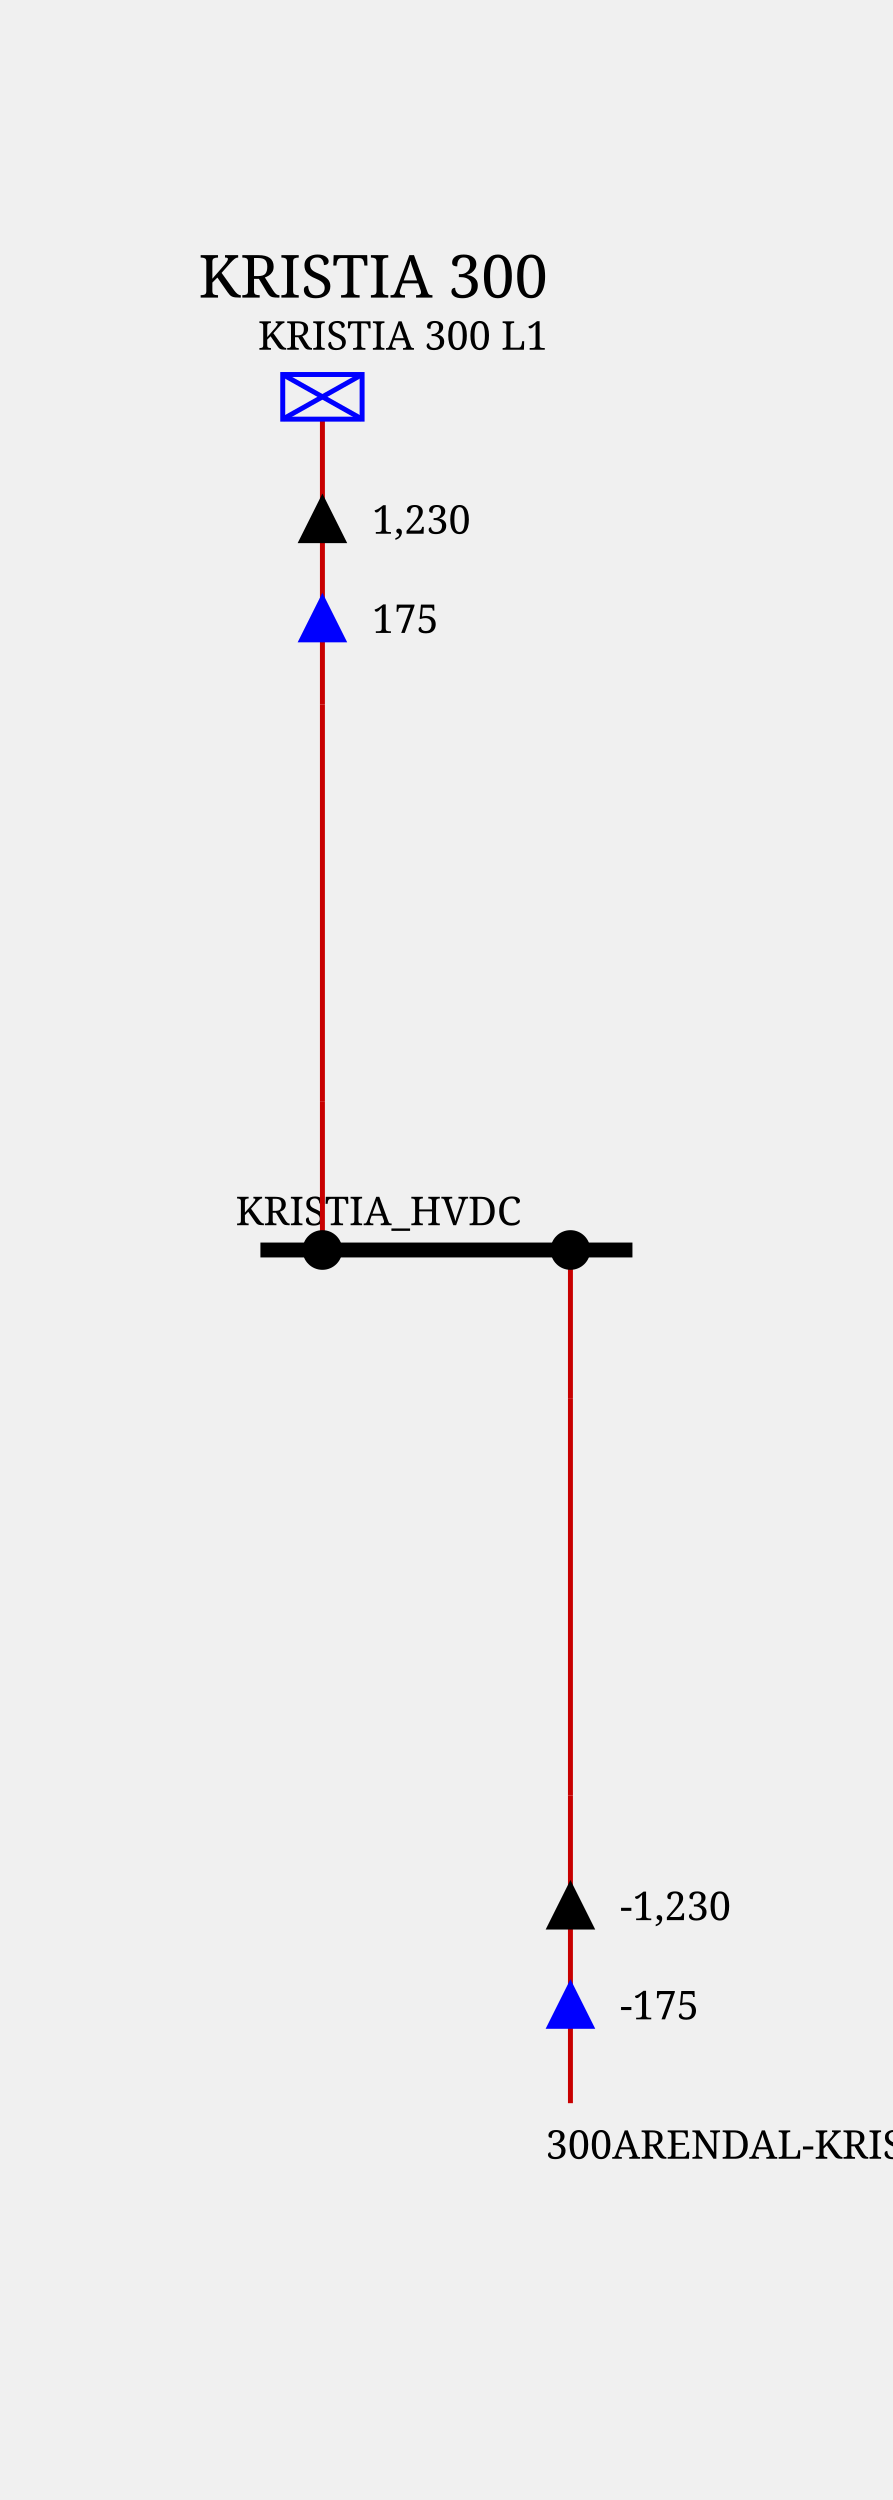
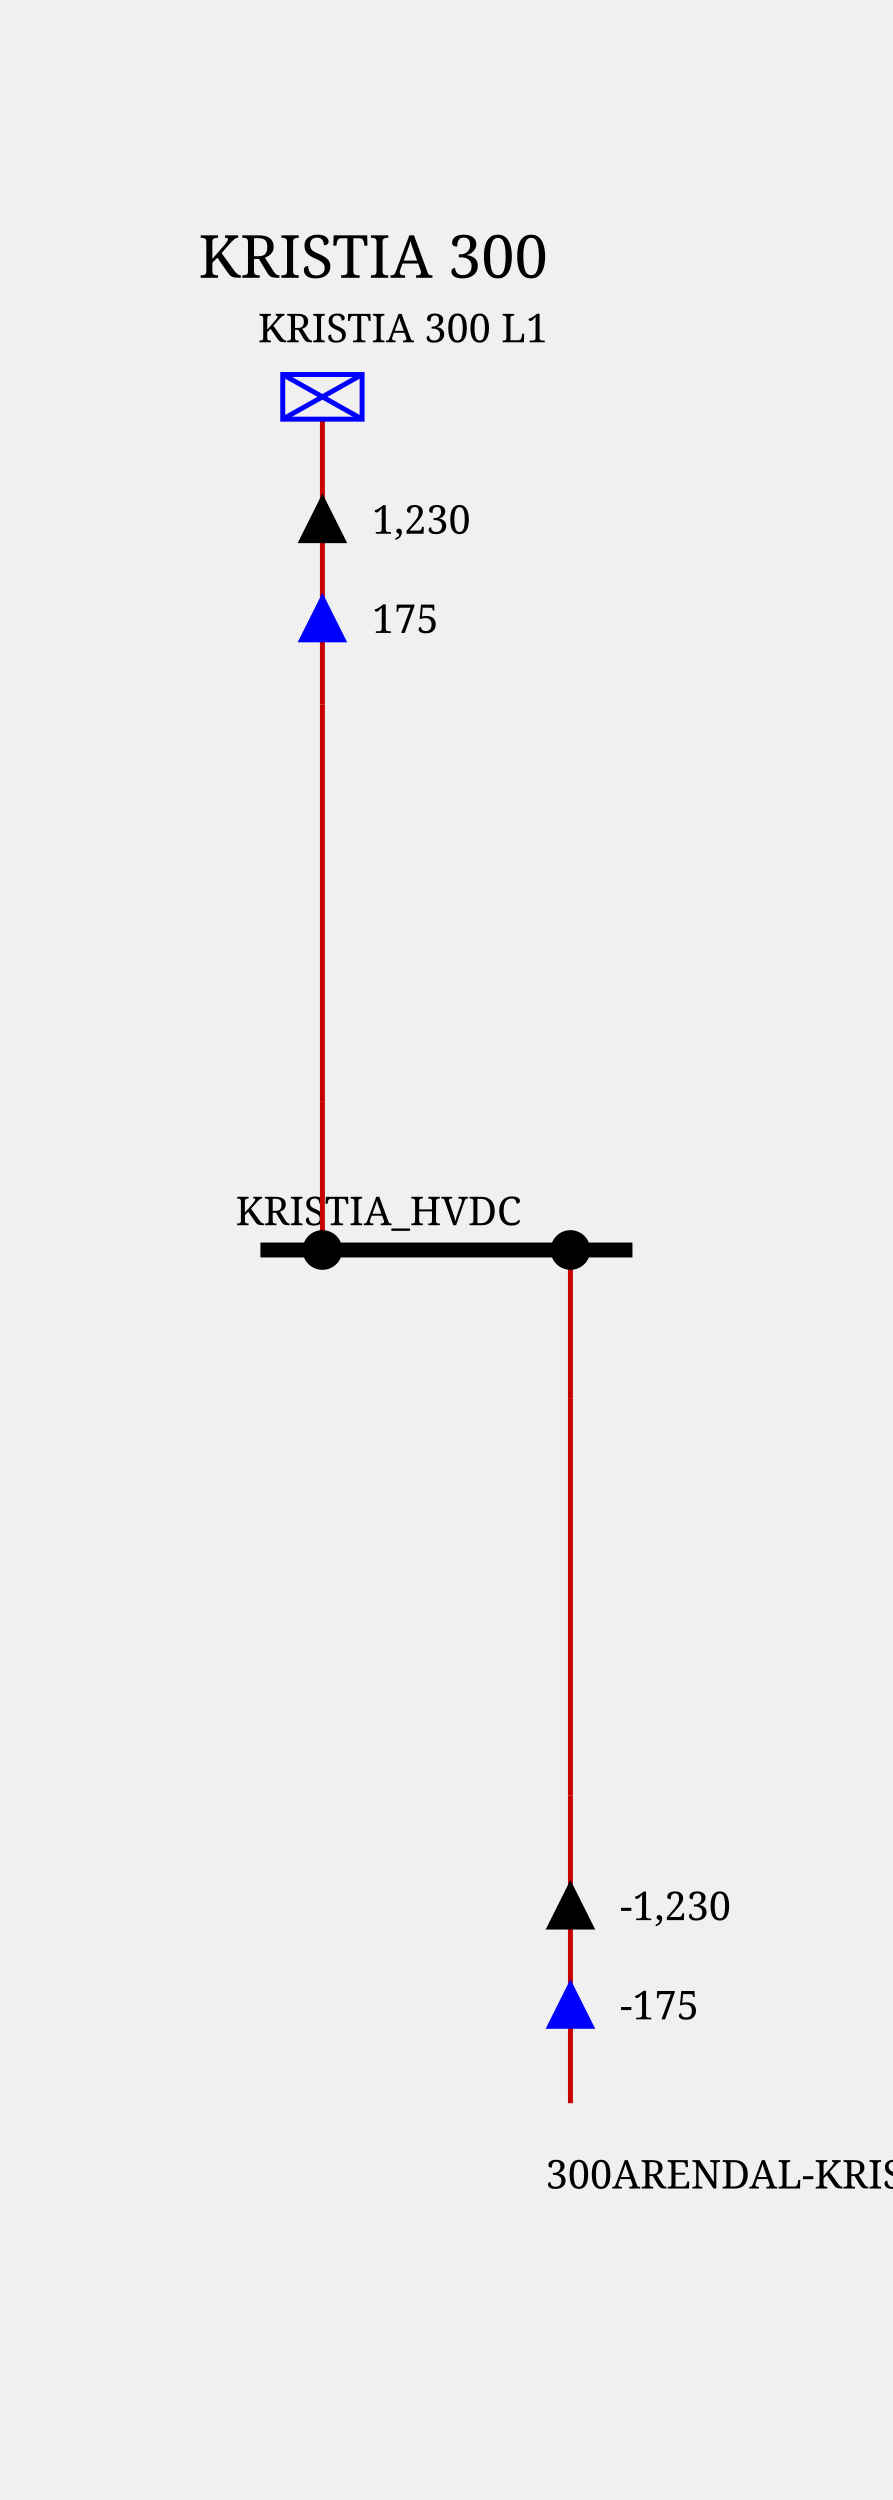
<svg xmlns="http://www.w3.org/2000/svg" height="504.0" viewBox="0 0 180.0 504.0" width="180.0">
-   <style>
- /* ----------------------------------------------------------------------- */
+   <style>/* ----------------------------------------------------------------------- */
/* File: tautologies.css ------------------------------------------------- */
.sld-out .sld-arrow-in {visibility: hidden}
.sld-in .sld-arrow-out {visibility: hidden}
.sld-closed .sld-sw-open {visibility: hidden}
.sld-open .sld-sw-closed {visibility: hidden}
.sld-hidden-node {visibility: hidden}
.sld-top-feeder .sld-label {dominant-baseline: auto}
.sld-bottom-feeder .sld-label {dominant-baseline: hanging}
.sld-active-power .sld-label {dominant-baseline: mathematical}
.sld-reactive-power .sld-label {dominant-baseline: mathematical}
.sld-current .sld-label {dominant-baseline: mathematical}
+ .sld-current-value .sld-label {dominant-baseline: mathematical}
+ .sld-permanent-limit-percentage .sld-label {dominant-baseline: mathematical}
/* ----------------------------------------------------------------------- */
/* File: topologicalBaseVoltages.css ------------------------------------- */
.sld-disconnected {--sld-vl-color: #808080}
- .sld-vl300to500-0 {--sld-vl-color: #FF0000}
- .sld-vl300to500-1 {--sld-vl-color: #7F6C00}
- .sld-vl300to500-2 {--sld-vl-color: #F6B2FF}
- .sld-vl300to500-3 {--sld-vl-color: #996700}
- .sld-vl300to500-4 {--sld-vl-color: #FF85EB}
- .sld-vl300to500-5 {--sld-vl-color: #B25B00}
- .sld-vl300to500-6 {--sld-vl-color: #FF59B5}
- .sld-vl300to500-7 {--sld-vl-color: #CC4400}
- .sld-vl300to500-8 {--sld-vl-color: #FF2C67}
- .sld-vl300to500-9 {--sld-vl-color: #E52600}
- .sld-vl180to300-0 {--sld-vl-color: #218B21}
- .sld-vl180to300-1 {--sld-vl-color: #0D4940}
- .sld-vl180to300-2 {--sld-vl-color: #DFDAB9}
- .sld-vl180to300-3 {--sld-vl-color: #105640}
- .sld-vl180to300-4 {--sld-vl-color: #C2CB92}
- .sld-vl180to300-5 {--sld-vl-color: #14643C}
- .sld-vl180to300-6 {--sld-vl-color: #95B66B}
- .sld-vl180to300-7 {--sld-vl-color: #187036}
- .sld-vl180to300-8 {--sld-vl-color: #5FA046}
- .sld-vl180to300-9 {--sld-vl-color: #1C7E2D}
- .sld-vl120to180-0 {--sld-vl-color: #00AFAE}
- .sld-vl120to180-1 {--sld-vl-color: #000D58}
- .sld-vl120to180-2 {--sld-vl-color: #B8E7B2}
- .sld-vl120to180-3 {--sld-vl-color: #002169}
- .sld-vl120to180-4 {--sld-vl-color: #85D993}
- .sld-vl120to180-5 {--sld-vl-color: #003C7B}
- .sld-vl120to180-6 {--sld-vl-color: #59CB8B}
- .sld-vl120to180-7 {--sld-vl-color: #005C8C}
- .sld-vl120to180-8 {--sld-vl-color: #2CBD94}
- .sld-vl120to180-9 {--sld-vl-color: #00839E}
- .sld-vl70to120-0 {--sld-vl-color: #CC5500}
- .sld-vl70to120-1 {--sld-vl-color: #4A6600}
- .sld-vl70to120-2 {--sld-vl-color: #EFB2DD}
- .sld-vl70to120-3 {--sld-vl-color: #6E7A00}
- .sld-vl70to120-4 {--sld-vl-color: #E685AE}
- .sld-vl70to120-5 {--sld-vl-color: #8E8400}
- .sld-vl70to120-6 {--sld-vl-color: #DD596B}
- .sld-vl70to120-7 {--sld-vl-color: #A37B00}
- .sld-vl70to120-8 {--sld-vl-color: #D4432C}
- .sld-vl70to120-9 {--sld-vl-color: #B76B00}
- .sld-vl50to70-0 {--sld-vl-color: #A020EF}
- .sld-vl50to70-1 {--sld-vl-color: #7F0848}
- .sld-vl50to70-2 {--sld-vl-color: #B7DBFE}
- .sld-vl50to70-3 {--sld-vl-color: #960C6D}
- .sld-vl50to70-4 {--sld-vl-color: #8DA6FE}
- .sld-vl50to70-5 {--sld-vl-color: #AD109A}
- .sld-vl50to70-6 {--sld-vl-color: #6F66FB}
- .sld-vl50to70-7 {--sld-vl-color: #BC14C4}
- .sld-vl50to70-8 {--sld-vl-color: #7F42F6}
- .sld-vl50to70-9 {--sld-vl-color: #B11AD9}
- .sld-vl30to50-0 {--sld-vl-color: #FF8290}
- .sld-vl30to50-1 {--sld-vl-color: #7F6F41}
- .sld-vl30to50-2 {--sld-vl-color: #F6D9FF}
- .sld-vl30to50-3 {--sld-vl-color: #99784E}
- .sld-vl30to50-4 {--sld-vl-color: #FFC3FB}
- .sld-vl30to50-5 {--sld-vl-color: #B27D5B}
- .sld-vl30to50-6 {--sld-vl-color: #FFADE3}
- .sld-vl30to50-7 {--sld-vl-color: #CC7E68}
- .sld-vl30to50-8 {--sld-vl-color: #FF97BF}
- .sld-vl30to50-9 {--sld-vl-color: #E57B75}
- .sld-vl0to30-0 {--sld-vl-color: #AAAE27}
- .sld-vl0to30-1 {--sld-vl-color: #195B0F}
- .sld-vl0to30-2 {--sld-vl-color: #EABABE}
- .sld-vl0to30-3 {--sld-vl-color: #2D6C13}
- .sld-vl0to30-4 {--sld-vl-color: #DDA193}
- .sld-vl0to30-5 {--sld-vl-color: #477D17}
- .sld-vl0to30-6 {--sld-vl-color: #CE9A6E}
- .sld-vl0to30-7 {--sld-vl-color: #648D1C}
- .sld-vl0to30-8 {--sld-vl-color: #BEA04A}
- .sld-vl0to30-9 {--sld-vl-color: #869D22}
+ .sld-vl300to500.sld-bus-0 {--sld-vl-color: #FF0000}
+ .sld-vl300to500.sld-bus-1 {--sld-vl-color: #7F6C00}
+ .sld-vl300to500.sld-bus-2 {--sld-vl-color: #F6B2FF}
+ .sld-vl300to500.sld-bus-3 {--sld-vl-color: #996700}
+ .sld-vl300to500.sld-bus-4 {--sld-vl-color: #FF85EB}
+ .sld-vl300to500.sld-bus-5 {--sld-vl-color: #B25B00}
+ .sld-vl300to500.sld-bus-6 {--sld-vl-color: #FF59B5}
+ .sld-vl300to500.sld-bus-7 {--sld-vl-color: #CC4400}
+ .sld-vl300to500.sld-bus-8 {--sld-vl-color: #FF2C67}
+ .sld-vl300to500.sld-bus-9 {--sld-vl-color: #E52600}
+ .sld-vl180to300.sld-bus-0 {--sld-vl-color: #218B21}
+ .sld-vl180to300.sld-bus-1 {--sld-vl-color: #0D4940}
+ .sld-vl180to300.sld-bus-2 {--sld-vl-color: #DFDAB9}
+ .sld-vl180to300.sld-bus-3 {--sld-vl-color: #105640}
+ .sld-vl180to300.sld-bus-4 {--sld-vl-color: #C2CB92}
+ .sld-vl180to300.sld-bus-5 {--sld-vl-color: #14643C}
+ .sld-vl180to300.sld-bus-6 {--sld-vl-color: #95B66B}
+ .sld-vl180to300.sld-bus-7 {--sld-vl-color: #187036}
+ .sld-vl180to300.sld-bus-8 {--sld-vl-color: #5FA046}
+ .sld-vl180to300.sld-bus-9 {--sld-vl-color: #1C7E2D}
+ .sld-vl120to180.sld-bus-0 {--sld-vl-color: #00AFAE}
+ .sld-vl120to180.sld-bus-1 {--sld-vl-color: #000D58}
+ .sld-vl120to180.sld-bus-2 {--sld-vl-color: #B8E7B2}
+ .sld-vl120to180.sld-bus-3 {--sld-vl-color: #002169}
+ .sld-vl120to180.sld-bus-4 {--sld-vl-color: #85D993}
+ .sld-vl120to180.sld-bus-5 {--sld-vl-color: #003C7B}
+ .sld-vl120to180.sld-bus-6 {--sld-vl-color: #59CB8B}
+ .sld-vl120to180.sld-bus-7 {--sld-vl-color: #005C8C}
+ .sld-vl120to180.sld-bus-8 {--sld-vl-color: #2CBD94}
+ .sld-vl120to180.sld-bus-9 {--sld-vl-color: #00839E}
+ .sld-vl70to120.sld-bus-0 {--sld-vl-color: #CC5500}
+ .sld-vl70to120.sld-bus-1 {--sld-vl-color: #4A6600}
+ .sld-vl70to120.sld-bus-2 {--sld-vl-color: #EFB2DD}
+ .sld-vl70to120.sld-bus-3 {--sld-vl-color: #6E7A00}
+ .sld-vl70to120.sld-bus-4 {--sld-vl-color: #E685AE}
+ .sld-vl70to120.sld-bus-5 {--sld-vl-color: #8E8400}
+ .sld-vl70to120.sld-bus-6 {--sld-vl-color: #DD596B}
+ .sld-vl70to120.sld-bus-7 {--sld-vl-color: #A37B00}
+ .sld-vl70to120.sld-bus-8 {--sld-vl-color: #D4432C}
+ .sld-vl70to120.sld-bus-9 {--sld-vl-color: #B76B00}
+ .sld-vl50to70.sld-bus-0 {--sld-vl-color: #A020EF}
+ .sld-vl50to70.sld-bus-1 {--sld-vl-color: #7F0848}
+ .sld-vl50to70.sld-bus-2 {--sld-vl-color: #B7DBFE}
+ .sld-vl50to70.sld-bus-3 {--sld-vl-color: #960C6D}
+ .sld-vl50to70.sld-bus-4 {--sld-vl-color: #8DA6FE}
+ .sld-vl50to70.sld-bus-5 {--sld-vl-color: #AD109A}
+ .sld-vl50to70.sld-bus-6 {--sld-vl-color: #6F66FB}
+ .sld-vl50to70.sld-bus-7 {--sld-vl-color: #BC14C4}
+ .sld-vl50to70.sld-bus-8 {--sld-vl-color: #7F42F6}
+ .sld-vl50to70.sld-bus-9 {--sld-vl-color: #B11AD9}
+ .sld-vl30to50.sld-bus-0 {--sld-vl-color: #FF8290}
+ .sld-vl30to50.sld-bus-1 {--sld-vl-color: #7F6F41}
+ .sld-vl30to50.sld-bus-2 {--sld-vl-color: #F6D9FF}
+ .sld-vl30to50.sld-bus-3 {--sld-vl-color: #99784E}
+ .sld-vl30to50.sld-bus-4 {--sld-vl-color: #FFC3FB}
+ .sld-vl30to50.sld-bus-5 {--sld-vl-color: #B27D5B}
+ .sld-vl30to50.sld-bus-6 {--sld-vl-color: #FFADE3}
+ .sld-vl30to50.sld-bus-7 {--sld-vl-color: #CC7E68}
+ .sld-vl30to50.sld-bus-8 {--sld-vl-color: #FF97BF}
+ .sld-vl30to50.sld-bus-9 {--sld-vl-color: #E57B75}
+ .sld-vl0to30.sld-bus-0 {--sld-vl-color: #AAAE27}
+ .sld-vl0to30.sld-bus-1 {--sld-vl-color: #195B0F}
+ .sld-vl0to30.sld-bus-2 {--sld-vl-color: #EABABE}
+ .sld-vl0to30.sld-bus-3 {--sld-vl-color: #2D6C13}
+ .sld-vl0to30.sld-bus-4 {--sld-vl-color: #DDA193}
+ .sld-vl0to30.sld-bus-5 {--sld-vl-color: #477D17}
+ .sld-vl0to30.sld-bus-6 {--sld-vl-color: #CE9A6E}
+ .sld-vl0to30.sld-bus-7 {--sld-vl-color: #648D1C}
+ .sld-vl0to30.sld-bus-8 {--sld-vl-color: #BEA04A}
+ .sld-vl0to30.sld-bus-9 {--sld-vl-color: #869D22}
/* ----------------------------------------------------------------------- */
/* File : highlightLineStates.css ---------------------------------------- */
.sld-wire.sld-feeder-disconnected {stroke: black}
.sld-wire.sld-feeder-connected-disconnected {stroke-dasharray: 3,3}
.sld-wire.sld-feeder-disconnected-connected {stroke: black; stroke-dasharray: 3,3}
- .sld-busbar-section.sld-bus-disconnected {stroke-dasharray: 3,3}/* ----------------------------------------------------------------------- */
+ .sld-busbar-section.sld-bus-disconnected {stroke-dasharray: 3,3}
+ /* ----------------------------------------------------------------------- */
/* File : components.css ------------------------------------------------- */
/* Stroke black */
.sld-disconnector {stroke-width: 3; stroke: black; fill: none}
/* Stroke blue */
.sld-breaker {stroke-width: 2; stroke: blue; fill:white}
.sld-load-break-switch {stroke: blue; fill: white}
/* Stroke --sld-vl-color with fallback black */
.sld-bus-connection {fill: var(--sld-vl-color, black)}
.sld-cell-shape-flat .sld-bus-connection {visibility: hidden}
.sld-busbar-section {stroke: var(--sld-vl-color, black); stroke-width: 3; fill: none}
/* Stroke --sld-vl-color with fallback red */
.sld-wire {stroke: var(--sld-vl-color, #c80000); fill: none}
.sld-wire.sld-dangling-line {stroke-width: 2px}
.sld-wire.sld-tie-line {stroke-width: 2px}
/* Stroke --sld-vl-color with fallback blue */
.sld-load {stroke: var(--sld-vl-color, blue); fill: none}
.sld-battery {stroke: var(--sld-vl-color, blue); fill: none}
.sld-generator {stroke: var(--sld-vl-color, blue); fill: none}
.sld-two-wt {stroke: var(--sld-vl-color, blue); fill: none}
.sld-three-wt {stroke: var(--sld-vl-color, blue); fill: none}
.sld-winding {stroke: var(--sld-vl-color, blue); fill: none}
.sld-capacitor {stroke: var(--sld-vl-color, blue); fill: none}
.sld-inductor {stroke: var(--sld-vl-color, blue); fill: none}
.sld-pst {stroke: var(--sld-vl-color, blue); fill: none}
.sld-pst-arrow {stroke: black; fill: none}
.sld-svc {stroke: var(--sld-vl-color, blue); fill: none}
.sld-vsc {stroke: var(--sld-vl-color, blue); font-size: 7.43px; fill: none}
.sld-lcc {stroke: var(--sld-vl-color, blue); font-size: 7.43px; fill: none}
.sld-ground {stroke: var(--sld-vl-color, blue); fill: none}
/* Stroke none &amp; fill: --sld-vl-color */
.sld-node-infos {stroke: none; fill: var(--sld-vl-color, black)}
/* Stroke none &amp; fill: black */
.sld-node {stroke: none; fill: black}
.sld-flash {stroke: none; fill: black}
.sld-lock {stroke: none; fill: black}
.sld-unknown {stroke: none; fill: black}
/* Fonts */
.sld-label {stroke: none; fill: black; font: 8px serif}
.sld-bus-legend-info {font: 10px serif}
.sld-graph-label {font: 12px serif}
/* Specific */
.sld-grid {stroke: #003700; stroke-dasharray: 1,10}
.sld-feeder-info.sld-active-power {fill:black}
.sld-feeder-info.sld-reactive-power {fill:blue}
.sld-feeder-info.sld-current {fill:purple}
.sld-frame {fill: var(--sld-background-color, transparent)}
/* Stroke maroon for fictitious switch */
.sld-breaker.sld-fictitious {stroke: maroon}
.sld-disconnector.sld-fictitious {stroke: maroon}
.sld-load-break-switch.sld-fictitious {stroke: maroon}
.sld-busbar-section.sld-fictitious {stroke: var(--sld-vl-color, #c80000); stroke-width: 1}
/* ground disconnector specific */
.sld-ground-disconnection-attach {stroke: var(--sld-vl-color, #c80000); fill: none}
.sld-open .sld-ground-disconnection-ground {stroke: black; fill: none}
.sld-closed .sld-ground-disconnection-ground {stroke: var(--sld-vl-color, #c80000); fill: none}
.sld-ground-disconnection .sld-sw-open {stroke: black; fill: none}
.sld-ground-disconnection .sld-sw-closed {stroke: black; fill: none}
- 
</style>
  <rect class="sld-frame" height="100%" width="100%" />
  <g>
-     <g id="LABEL_VL_f1769678-9aeb-11e5-91da-b8763fd99c5f">
-       <text class="sld-graph-label" x="40.0" y="60.0">KRISTIA 300</text>
-     </g>
-     <g class="sld-busbar-section sld-vl300to500-0" id="idf1769677_45_9aeb_45_11e5_45_91da_45_b8763fd99c5f" transform="translate(52.5,252.0)" iri="urn:uuid:f1769677-9aeb-11e5-91da-b8763fd99c5f">
-       <line x1="0" x2="75.0" y1="0" y2="0" />
-       <text class="sld-label" id="f1769677-9aeb-11e5-91da-b8763fd99c5f_NW_LABEL" x="-5.0" y="-5.0">KRISTIA_HVDC</text>
-     </g>
-     <g class="sld-extern-cell sld-cell-direction-top" id="idEXTERN_32_0">
-       <g class="sld-wire sld-vl300to500-0" id="_95_f1769678_45_9aeb_45_11e5_45_91da_45_b8763fd99c5f_95_BUSCO_95_f1769677_45_9aeb_45_11e5_45_91da_45_b8763fd99c5f_95_f176975e_45_9aeb_45_11e5_45_91da_45_b8763fd99c5f_95_INTERNAL_95_f1769678_45_9aeb_45_11e5_45_91da_45_b8763fd99c5f_95_BUSCO_95_f1769677_45_9aeb_45_11e5_45_91da_45_b8763fd99c5f_95_f176975e_45_9aeb_45_11e5_45_91da_45_b8763fd99c5f_45_f176975e_45_9aeb_45_11e5_45_91da_45_b8763fd99c5f">
-         <polyline points="65.0,252.0,65.0,222.0" />
-       </g>
-       <g class="sld-wire sld-vl300to500-0" id="_95_f1769678_45_9aeb_45_11e5_45_91da_45_b8763fd99c5f_95_INTERNAL_95_f1769678_45_9aeb_45_11e5_45_91da_45_b8763fd99c5f_95_BUSCO_95_f1769677_45_9aeb_45_11e5_45_91da_45_b8763fd99c5f_95_f176975e_45_9aeb_45_11e5_45_91da_45_b8763fd99c5f_45_f176975e_45_9aeb_45_11e5_45_91da_45_b8763fd99c5f_95_INTERNAL_95_f1769678_45_9aeb_45_11e5_45_91da_45_b8763fd99c5f_95_f176975e_45_9aeb_45_11e5_45_91da_45_b8763fd99c5f">
-         <polyline points="65.0,222.0,65.0,142.0" />
-       </g>
-       <g class="sld-wire sld-vl300to500-0" id="_95_f1769678_45_9aeb_45_11e5_45_91da_45_b8763fd99c5f_95_INTERNAL_95_f1769678_45_9aeb_45_11e5_45_91da_45_b8763fd99c5f_95_f176975e_45_9aeb_45_11e5_45_91da_45_b8763fd99c5f_95_f176975e_45_9aeb_45_11e5_45_91da_45_b8763fd99c5f">
-         <polyline points="65.0,142.0,65.0,84.5" />
-       </g>
-       <g class="sld-active-power sld-feeder-info sld-out" id="idf176975e_45_9aeb_45_11e5_45_91da_45_b8763fd99c5f_ARROW_ACTIVE" transform="translate(60.0,99.5)">
-         <polygon class="sld-arrow-out" points="5,0 10,10 0,10" />
-         <polygon class="sld-arrow-in" points="0,0 10,0 5,10" />
-         <text class="sld-label" x="15.0" y="5.0">1,230</text>
-       </g>
-       <g class="sld-reactive-power sld-feeder-info sld-out" id="idf176975e_45_9aeb_45_11e5_45_91da_45_b8763fd99c5f_ARROW_REACTIVE" transform="translate(60.0,119.5)">
-         <polygon class="sld-arrow-out" points="5,0 10,10 0,10" />
-         <polygon class="sld-arrow-in" points="0,0 10,0 5,10" />
-         <text class="sld-label" x="15.0" y="5.0">175</text>
-       </g>
-       <g class="sld-bus-connection sld-fictitious sld-vl300to500-0" id="idBUSCO_95_f1769677_45_9aeb_45_11e5_45_91da_45_b8763fd99c5f_95_f176975e_45_9aeb_45_11e5_45_91da_45_b8763fd99c5f" transform="translate(61.0,248.0)">
-         <circle cx="4" cy="4" r="4" />
-       </g>
-       <g class="sld-node sld-hidden-node sld-fictitious sld-vl300to500-0" id="idINTERNAL_95_f1769678_45_9aeb_45_11e5_45_91da_45_b8763fd99c5f_95_BUSCO_95_f1769677_45_9aeb_45_11e5_45_91da_45_b8763fd99c5f_95_f176975e_45_9aeb_45_11e5_45_91da_45_b8763fd99c5f_45_f176975e_45_9aeb_45_11e5_45_91da_45_b8763fd99c5f" transform="translate(61.0,218.0)">
-         <circle cx="4" cy="4" r="4" />
-       </g>
-       <g class="sld-node sld-hidden-node sld-fictitious sld-vl300to500-0" id="idINTERNAL_95_f1769678_45_9aeb_45_11e5_45_91da_45_b8763fd99c5f_95_f176975e_45_9aeb_45_11e5_45_91da_45_b8763fd99c5f" transform="translate(61.0,138.0)">
-         <circle cx="4" cy="4" r="4" />
-       </g>
-       <g class="sld-load sld-top-feeder sld-vl300to500-0" id="idf176975e_45_9aeb_45_11e5_45_91da_45_b8763fd99c5f" transform="translate(57.0,75.5)" iri="urn:uuid:f176975e-9aeb-11e5-91da-b8763fd99c5f">
-         <rect height="9" width="16" />
-         <line x1="0" x2="16" y1="0" y2="9" />
-         <line x1="16" x2="0" y1="0" y2="9" />
-         <text class="sld-label" id="f176975e-9aeb-11e5-91da-b8763fd99c5f_N_LABEL" x="-5.0" y="-5.0">KRISTIA 300 L1</text>
-       </g>
-     </g>
-     <g class="sld-extern-cell sld-cell-direction-bottom" id="idEXTERN_32_1">
-       <g class="sld-wire sld-vl300to500-0" id="_95_f1769678_45_9aeb_45_11e5_45_91da_45_b8763fd99c5f_95_BUSCO_95_f1769677_45_9aeb_45_11e5_45_91da_45_b8763fd99c5f_95_f1769cf8_45_9aeb_45_11e5_45_91da_45_b8763fd99c5f_95_TWO_95_INTERNAL_95_f1769678_45_9aeb_45_11e5_45_91da_45_b8763fd99c5f_95_BUSCO_95_f1769677_45_9aeb_45_11e5_45_91da_45_b8763fd99c5f_95_f1769cf8_45_9aeb_45_11e5_45_91da_45_b8763fd99c5f_95_TWO_45_f1769cf8_45_9aeb_45_11e5_45_91da_45_b8763fd99c5f_95_TWO">
-         <polyline points="115.0,252.0,115.0,282.0" />
-       </g>
-       <g class="sld-wire sld-vl300to500-0" id="_95_f1769678_45_9aeb_45_11e5_45_91da_45_b8763fd99c5f_95_INTERNAL_95_f1769678_45_9aeb_45_11e5_45_91da_45_b8763fd99c5f_95_BUSCO_95_f1769677_45_9aeb_45_11e5_45_91da_45_b8763fd99c5f_95_f1769cf8_45_9aeb_45_11e5_45_91da_45_b8763fd99c5f_95_TWO_45_f1769cf8_45_9aeb_45_11e5_45_91da_45_b8763fd99c5f_95_TWO_95_INTERNAL_95_f1769678_45_9aeb_45_11e5_45_91da_45_b8763fd99c5f_95_f1769cf8_45_9aeb_45_11e5_45_91da_45_b8763fd99c5f_95_TWO">
-         <polyline points="115.0,282.0,115.0,362.0" />
-       </g>
-       <g class="sld-wire sld-vl300to500-0" id="_95_f1769678_45_9aeb_45_11e5_45_91da_45_b8763fd99c5f_95_INTERNAL_95_f1769678_45_9aeb_45_11e5_45_91da_45_b8763fd99c5f_95_f1769cf8_45_9aeb_45_11e5_45_91da_45_b8763fd99c5f_95_TWO_95_f1769cf8_45_9aeb_45_11e5_45_91da_45_b8763fd99c5f_95_TWO">
-         <polyline points="115.0,362.0,115.0,424.0" />
-       </g>
-       <g class="sld-reactive-power sld-feeder-info sld-in" id="idf1769cf8_45_9aeb_45_11e5_45_91da_45_b8763fd99c5f_95_TWO_ARROW_REACTIVE" transform="translate(110.0,399.0)">
-         <polygon class="sld-arrow-out" points="5,0 10,10 0,10" transform="rotate(180.0,5.0,5.0)" />
-         <polygon class="sld-arrow-in" points="0,0 10,0 5,10" transform="rotate(180.0,5.0,5.0)" />
-         <text class="sld-label" x="15.0" y="5.0">-175</text>
-       </g>
-       <g class="sld-active-power sld-feeder-info sld-in" id="idf1769cf8_45_9aeb_45_11e5_45_91da_45_b8763fd99c5f_95_TWO_ARROW_ACTIVE" transform="translate(110.0,379.0)">
-         <polygon class="sld-arrow-out" points="5,0 10,10 0,10" transform="rotate(180.0,5.0,5.0)" />
-         <polygon class="sld-arrow-in" points="0,0 10,0 5,10" transform="rotate(180.0,5.0,5.0)" />
-         <text class="sld-label" x="15.0" y="5.0">-1,230</text>
-       </g>
-       <g class="sld-bus-connection sld-fictitious sld-vl300to500-0" id="idBUSCO_95_f1769677_45_9aeb_45_11e5_45_91da_45_b8763fd99c5f_95_f1769cf8_45_9aeb_45_11e5_45_91da_45_b8763fd99c5f_95_TWO" transform="translate(111.0,248.0)">
-         <circle cx="4" cy="4" r="4" />
-       </g>
-       <g class="sld-node sld-hidden-node sld-fictitious sld-vl300to500-0" id="idINTERNAL_95_f1769678_45_9aeb_45_11e5_45_91da_45_b8763fd99c5f_95_BUSCO_95_f1769677_45_9aeb_45_11e5_45_91da_45_b8763fd99c5f_95_f1769cf8_45_9aeb_45_11e5_45_91da_45_b8763fd99c5f_95_TWO_45_f1769cf8_45_9aeb_45_11e5_45_91da_45_b8763fd99c5f_95_TWO" transform="translate(111.0,278.0)">
-         <circle cx="4" cy="4" r="4" />
-       </g>
-       <g class="sld-node sld-hidden-node sld-fictitious sld-vl300to500-0" id="idINTERNAL_95_f1769678_45_9aeb_45_11e5_45_91da_45_b8763fd99c5f_95_f1769cf8_45_9aeb_45_11e5_45_91da_45_b8763fd99c5f_95_TWO" transform="translate(111.0,358.0)">
-         <circle cx="4" cy="4" r="4" />
-       </g>
-       <g class="sld-bottom-feeder" id="idf1769cf8_45_9aeb_45_11e5_45_91da_45_b8763fd99c5f_95_TWO" transform="translate(115.0,424.0)" iri="urn:uuid:f1769cf8-9aeb-11e5-91da-b8763fd99c5f">
-         <text class="sld-label" id="f1769cf8-9aeb-11e5-91da-b8763fd99c5f_TWO_S_LABEL" x="-5.0" y="5.0">300ARENDAL-KRISTA_HVDC</text>
+     <g class="sld-voltage-level" id="idf1769678_45_9aeb_45_11e5_45_91da_45_b8763fd99c5f" iri="urn:uuid:f1769678-9aeb-11e5-91da-b8763fd99c5f">
+       <g id="idLABEL_95_VL_95_f1769678_45_9aeb_45_11e5_45_91da_45_b8763fd99c5f" iri="urn:uuid:f1769678-9aeb-11e5-91da-b8763fd99c5f">
+         <text class="sld-graph-label" x="40.0" y="56.0">KRISTIA 300</text>
+       </g>
+       <g class="sld-busbar-section sld-vl300to500 sld-bus-0" id="idf1769677_45_9aeb_45_11e5_45_91da_45_b8763fd99c5f" transform="translate(52.5,252.0)" iri="urn:uuid:f1769677-9aeb-11e5-91da-b8763fd99c5f">
+         <line x1="0" x2="75.0" y1="0" y2="0" />
+         <text class="sld-label" id="idf1769677_45_9aeb_45_11e5_45_91da_45_b8763fd99c5f_95_NW_95_LABEL" x="-5.0" y="-5.0" iri="urn:uuid:f1769677-9aeb-11e5-91da-b8763fd99c5f">KRISTIA_HVDC</text>
+       </g>
+       <g class="sld-extern-cell sld-cell-direction-top" id="idEXTERN_32_0">
+         <g class="sld-wire sld-vl300to500 sld-bus-0" id="_95_f1769678_45_9aeb_45_11e5_45_91da_45_b8763fd99c5f_95_BUSCO_95_f1769677_45_9aeb_45_11e5_45_91da_45_b8763fd99c5f_95_f176975e_45_9aeb_45_11e5_45_91da_45_b8763fd99c5f_95_INTERNAL_95_f1769678_45_9aeb_45_11e5_45_91da_45_b8763fd99c5f_95_BUSCO_95_f1769677_45_9aeb_45_11e5_45_91da_45_b8763fd99c5f_95_f176975e_45_9aeb_45_11e5_45_91da_45_b8763fd99c5f_45_f176975e_45_9aeb_45_11e5_45_91da_45_b8763fd99c5f" iri="urn:uuid:f1769678-9aeb-11e5-91da-b8763fd99c5f&gt;urn:uuid:f1769677-9aeb-11e5-91da-b8763fd99c5f&gt;urn:uuid:f176975e-9aeb-11e5-91da-b8763fd99c5f">
+           <polyline points="65.0,252.0,65.0,222.0" />
+         </g>
+         <g class="sld-wire sld-vl300to500 sld-bus-0" id="_95_f1769678_45_9aeb_45_11e5_45_91da_45_b8763fd99c5f_95_INTERNAL_95_f1769678_45_9aeb_45_11e5_45_91da_45_b8763fd99c5f_95_BUSCO_95_f1769677_45_9aeb_45_11e5_45_91da_45_b8763fd99c5f_95_f176975e_45_9aeb_45_11e5_45_91da_45_b8763fd99c5f_45_f176975e_45_9aeb_45_11e5_45_91da_45_b8763fd99c5f_95_INTERNAL_95_f1769678_45_9aeb_45_11e5_45_91da_45_b8763fd99c5f_95_f176975e_45_9aeb_45_11e5_45_91da_45_b8763fd99c5f" iri="urn:uuid:f1769678-9aeb-11e5-91da-b8763fd99c5f&gt;urn:uuid:f1769677-9aeb-11e5-91da-b8763fd99c5f&gt;urn:uuid:f176975e-9aeb-11e5-91da-b8763fd99c5f">
+           <polyline points="65.0,222.0,65.0,142.0" />
+         </g>
+         <g class="sld-wire sld-vl300to500 sld-bus-0" id="_95_f1769678_45_9aeb_45_11e5_45_91da_45_b8763fd99c5f_95_INTERNAL_95_f1769678_45_9aeb_45_11e5_45_91da_45_b8763fd99c5f_95_f176975e_45_9aeb_45_11e5_45_91da_45_b8763fd99c5f_95_f176975e_45_9aeb_45_11e5_45_91da_45_b8763fd99c5f" iri="urn:uuid:f1769678-9aeb-11e5-91da-b8763fd99c5f&gt;urn:uuid:f176975e-9aeb-11e5-91da-b8763fd99c5f">
+           <polyline points="65.0,142.0,65.0,84.5" />
+         </g>
+         <g class="sld-feeder-info sld-out sld-active-power" id="idf176975e_45_9aeb_45_11e5_45_91da_45_b8763fd99c5f_95_ARROW_95_ACTIVE" transform="translate(60.0,99.5)" iri="urn:uuid:f176975e-9aeb-11e5-91da-b8763fd99c5f">
+           <polygon class="sld-arrow-out" points="5,0 10,10 0,10" />
+           <polygon class="sld-arrow-in" points="0,0 10,0 5,10" />
+           <text class="sld-label" x="15.0" y="5.0">1,230</text>
+         </g>
+         <g class="sld-feeder-info sld-out sld-reactive-power" id="idf176975e_45_9aeb_45_11e5_45_91da_45_b8763fd99c5f_95_ARROW_95_REACTIVE" transform="translate(60.0,119.5)" iri="urn:uuid:f176975e-9aeb-11e5-91da-b8763fd99c5f">
+           <polygon class="sld-arrow-out" points="5,0 10,10 0,10" />
+           <polygon class="sld-arrow-in" points="0,0 10,0 5,10" />
+           <text class="sld-label" x="15.0" y="5.0">175</text>
+         </g>
+         <g class="sld-bus-connection sld-fictitious sld-vl300to500 sld-bus-0" id="idBUSCO_95_f1769677_45_9aeb_45_11e5_45_91da_45_b8763fd99c5f_95_f176975e_45_9aeb_45_11e5_45_91da_45_b8763fd99c5f" transform="translate(61.0,248.0)" iri="urn:uuid:f1769677-9aeb-11e5-91da-b8763fd99c5f&gt;urn:uuid:f176975e-9aeb-11e5-91da-b8763fd99c5f">
+           <circle cx="4" cy="4" r="4" />
+         </g>
+         <g class="sld-node sld-hidden-node sld-fictitious sld-vl300to500 sld-bus-0" id="idINTERNAL_95_f1769678_45_9aeb_45_11e5_45_91da_45_b8763fd99c5f_95_BUSCO_95_f1769677_45_9aeb_45_11e5_45_91da_45_b8763fd99c5f_95_f176975e_45_9aeb_45_11e5_45_91da_45_b8763fd99c5f_45_f176975e_45_9aeb_45_11e5_45_91da_45_b8763fd99c5f" transform="translate(61.0,218.0)" iri="urn:uuid:f1769678-9aeb-11e5-91da-b8763fd99c5f&gt;urn:uuid:f1769677-9aeb-11e5-91da-b8763fd99c5f&gt;urn:uuid:f176975e-9aeb-11e5-91da-b8763fd99c5f">
+           <circle cx="4" cy="4" r="4" />
+         </g>
+         <g class="sld-node sld-hidden-node sld-fictitious sld-vl300to500 sld-bus-0" id="idINTERNAL_95_f1769678_45_9aeb_45_11e5_45_91da_45_b8763fd99c5f_95_f176975e_45_9aeb_45_11e5_45_91da_45_b8763fd99c5f" transform="translate(61.0,138.0)" iri="urn:uuid:f1769678-9aeb-11e5-91da-b8763fd99c5f&gt;urn:uuid:f176975e-9aeb-11e5-91da-b8763fd99c5f">
+           <circle cx="4" cy="4" r="4" />
+         </g>
+         <g class="sld-load sld-top-feeder sld-vl300to500 sld-bus-0" id="idf176975e_45_9aeb_45_11e5_45_91da_45_b8763fd99c5f" transform="translate(57.0,75.5)" iri="urn:uuid:f176975e-9aeb-11e5-91da-b8763fd99c5f">
+           <rect height="9" width="16" />
+           <line x1="0" x2="16" y1="0" y2="9" />
+           <line x1="16" x2="0" y1="0" y2="9" />
+           <text class="sld-label" id="idf176975e_45_9aeb_45_11e5_45_91da_45_b8763fd99c5f_95_N_95_LABEL" x="-5.0" y="-6.5" iri="urn:uuid:f176975e-9aeb-11e5-91da-b8763fd99c5f">KRISTIA 300 L1</text>
+         </g>
+       </g>
+       <g class="sld-extern-cell sld-cell-direction-bottom" id="idEXTERN_32_1">
+         <g class="sld-wire sld-vl300to500 sld-bus-0" id="_95_f1769678_45_9aeb_45_11e5_45_91da_45_b8763fd99c5f_95_BUSCO_95_f1769677_45_9aeb_45_11e5_45_91da_45_b8763fd99c5f_95_f1769cf8_45_9aeb_45_11e5_45_91da_45_b8763fd99c5f_95_TWO_95_INTERNAL_95_f1769678_45_9aeb_45_11e5_45_91da_45_b8763fd99c5f_95_BUSCO_95_f1769677_45_9aeb_45_11e5_45_91da_45_b8763fd99c5f_95_f1769cf8_45_9aeb_45_11e5_45_91da_45_b8763fd99c5f_95_TWO_45_f1769cf8_45_9aeb_45_11e5_45_91da_45_b8763fd99c5f_95_TWO" iri="urn:uuid:f1769678-9aeb-11e5-91da-b8763fd99c5f&gt;urn:uuid:f1769677-9aeb-11e5-91da-b8763fd99c5f&gt;urn:uuid:f1769cf8-9aeb-11e5-91da-b8763fd99c5f">
+           <polyline points="115.0,252.0,115.0,282.0" />
+         </g>
+         <g class="sld-wire sld-vl300to500 sld-bus-0" id="_95_f1769678_45_9aeb_45_11e5_45_91da_45_b8763fd99c5f_95_INTERNAL_95_f1769678_45_9aeb_45_11e5_45_91da_45_b8763fd99c5f_95_BUSCO_95_f1769677_45_9aeb_45_11e5_45_91da_45_b8763fd99c5f_95_f1769cf8_45_9aeb_45_11e5_45_91da_45_b8763fd99c5f_95_TWO_45_f1769cf8_45_9aeb_45_11e5_45_91da_45_b8763fd99c5f_95_TWO_95_INTERNAL_95_f1769678_45_9aeb_45_11e5_45_91da_45_b8763fd99c5f_95_f1769cf8_45_9aeb_45_11e5_45_91da_45_b8763fd99c5f_95_TWO" iri="urn:uuid:f1769678-9aeb-11e5-91da-b8763fd99c5f&gt;urn:uuid:f1769677-9aeb-11e5-91da-b8763fd99c5f&gt;urn:uuid:f1769cf8-9aeb-11e5-91da-b8763fd99c5f">
+           <polyline points="115.0,282.0,115.0,362.0" />
+         </g>
+         <g class="sld-wire sld-vl300to500 sld-bus-0" id="_95_f1769678_45_9aeb_45_11e5_45_91da_45_b8763fd99c5f_95_INTERNAL_95_f1769678_45_9aeb_45_11e5_45_91da_45_b8763fd99c5f_95_f1769cf8_45_9aeb_45_11e5_45_91da_45_b8763fd99c5f_95_TWO_95_f1769cf8_45_9aeb_45_11e5_45_91da_45_b8763fd99c5f_95_TWO" iri="urn:uuid:f1769678-9aeb-11e5-91da-b8763fd99c5f&gt;urn:uuid:f1769cf8-9aeb-11e5-91da-b8763fd99c5f">
+           <polyline points="115.0,362.0,115.0,424.0" />
+         </g>
+         <g class="sld-feeder-info sld-in sld-reactive-power" id="idf1769cf8_45_9aeb_45_11e5_45_91da_45_b8763fd99c5f_95_TWO_95_ARROW_95_REACTIVE" transform="translate(110.0,399.0)" iri="urn:uuid:f1769cf8-9aeb-11e5-91da-b8763fd99c5f">
+           <polygon class="sld-arrow-out" points="5,0 10,10 0,10" transform="rotate(180.0,5.0,5.0)" />
+           <polygon class="sld-arrow-in" points="0,0 10,0 5,10" transform="rotate(180.0,5.0,5.0)" />
+           <text class="sld-label" x="15.0" y="5.0">-175</text>
+         </g>
+         <g class="sld-feeder-info sld-in sld-active-power" id="idf1769cf8_45_9aeb_45_11e5_45_91da_45_b8763fd99c5f_95_TWO_95_ARROW_95_ACTIVE" transform="translate(110.0,379.0)" iri="urn:uuid:f1769cf8-9aeb-11e5-91da-b8763fd99c5f">
+           <polygon class="sld-arrow-out" points="5,0 10,10 0,10" transform="rotate(180.0,5.0,5.0)" />
+           <polygon class="sld-arrow-in" points="0,0 10,0 5,10" transform="rotate(180.0,5.0,5.0)" />
+           <text class="sld-label" x="15.0" y="5.0">-1,230</text>
+         </g>
+         <g class="sld-bus-connection sld-fictitious sld-vl300to500 sld-bus-0" id="idBUSCO_95_f1769677_45_9aeb_45_11e5_45_91da_45_b8763fd99c5f_95_f1769cf8_45_9aeb_45_11e5_45_91da_45_b8763fd99c5f_95_TWO" transform="translate(111.0,248.0)" iri="urn:uuid:f1769677-9aeb-11e5-91da-b8763fd99c5f&gt;urn:uuid:f1769cf8-9aeb-11e5-91da-b8763fd99c5f">
+           <circle cx="4" cy="4" r="4" />
+         </g>
+         <g class="sld-node sld-hidden-node sld-fictitious sld-vl300to500 sld-bus-0" id="idINTERNAL_95_f1769678_45_9aeb_45_11e5_45_91da_45_b8763fd99c5f_95_BUSCO_95_f1769677_45_9aeb_45_11e5_45_91da_45_b8763fd99c5f_95_f1769cf8_45_9aeb_45_11e5_45_91da_45_b8763fd99c5f_95_TWO_45_f1769cf8_45_9aeb_45_11e5_45_91da_45_b8763fd99c5f_95_TWO" transform="translate(111.0,278.0)" iri="urn:uuid:f1769678-9aeb-11e5-91da-b8763fd99c5f&gt;urn:uuid:f1769677-9aeb-11e5-91da-b8763fd99c5f&gt;urn:uuid:f1769cf8-9aeb-11e5-91da-b8763fd99c5f">
+           <circle cx="4" cy="4" r="4" />
+         </g>
+         <g class="sld-node sld-hidden-node sld-fictitious sld-vl300to500 sld-bus-0" id="idINTERNAL_95_f1769678_45_9aeb_45_11e5_45_91da_45_b8763fd99c5f_95_f1769cf8_45_9aeb_45_11e5_45_91da_45_b8763fd99c5f_95_TWO" transform="translate(111.0,358.0)" iri="urn:uuid:f1769678-9aeb-11e5-91da-b8763fd99c5f&gt;urn:uuid:f1769cf8-9aeb-11e5-91da-b8763fd99c5f">
+           <circle cx="4" cy="4" r="4" />
+         </g>
+         <g class="sld-bottom-feeder" id="idf1769cf8_45_9aeb_45_11e5_45_91da_45_b8763fd99c5f_95_TWO" transform="translate(115.0,424.0)" iri="urn:uuid:f1769cf8-9aeb-11e5-91da-b8763fd99c5f">
+           <text class="sld-label" id="idf1769cf8_45_9aeb_45_11e5_45_91da_45_b8763fd99c5f_95_TWO_95_S_95_LABEL" x="-5.0" y="11.0" iri="urn:uuid:f1769cf8-9aeb-11e5-91da-b8763fd99c5f">300ARENDAL-KRISTA_HVDC</text>
+         </g>
      </g>
    </g>
  </g>
</svg>
